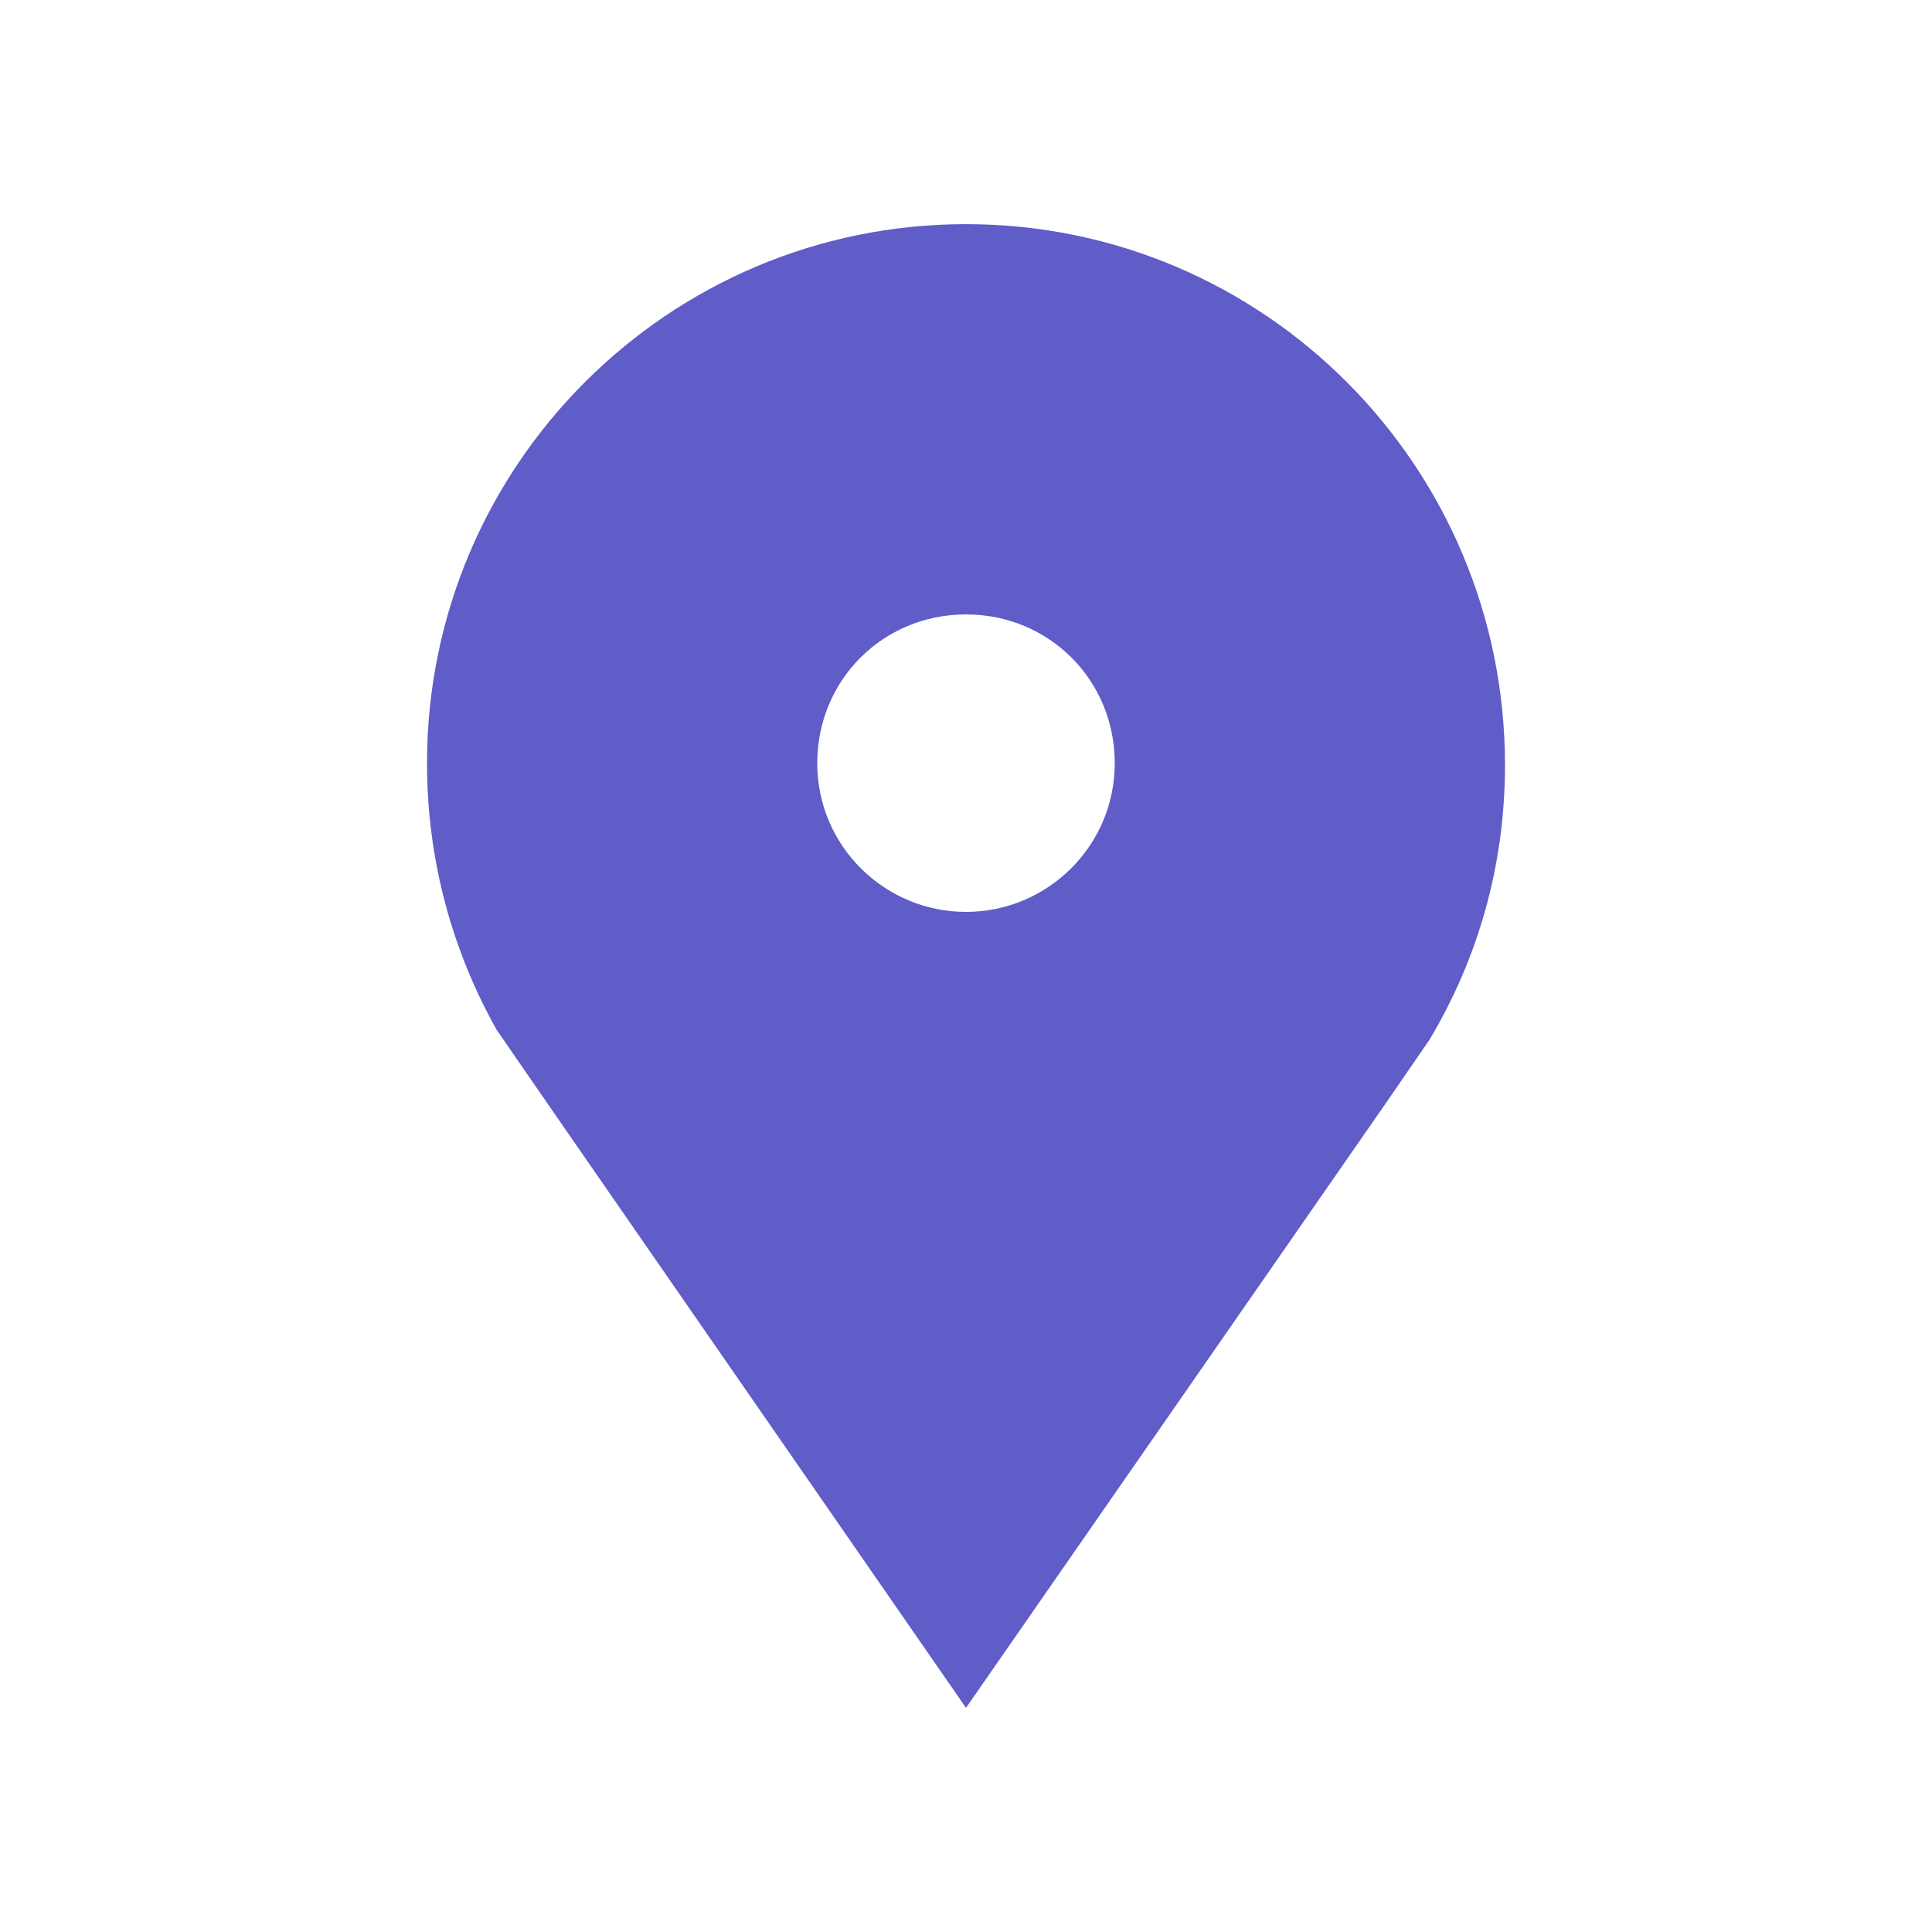
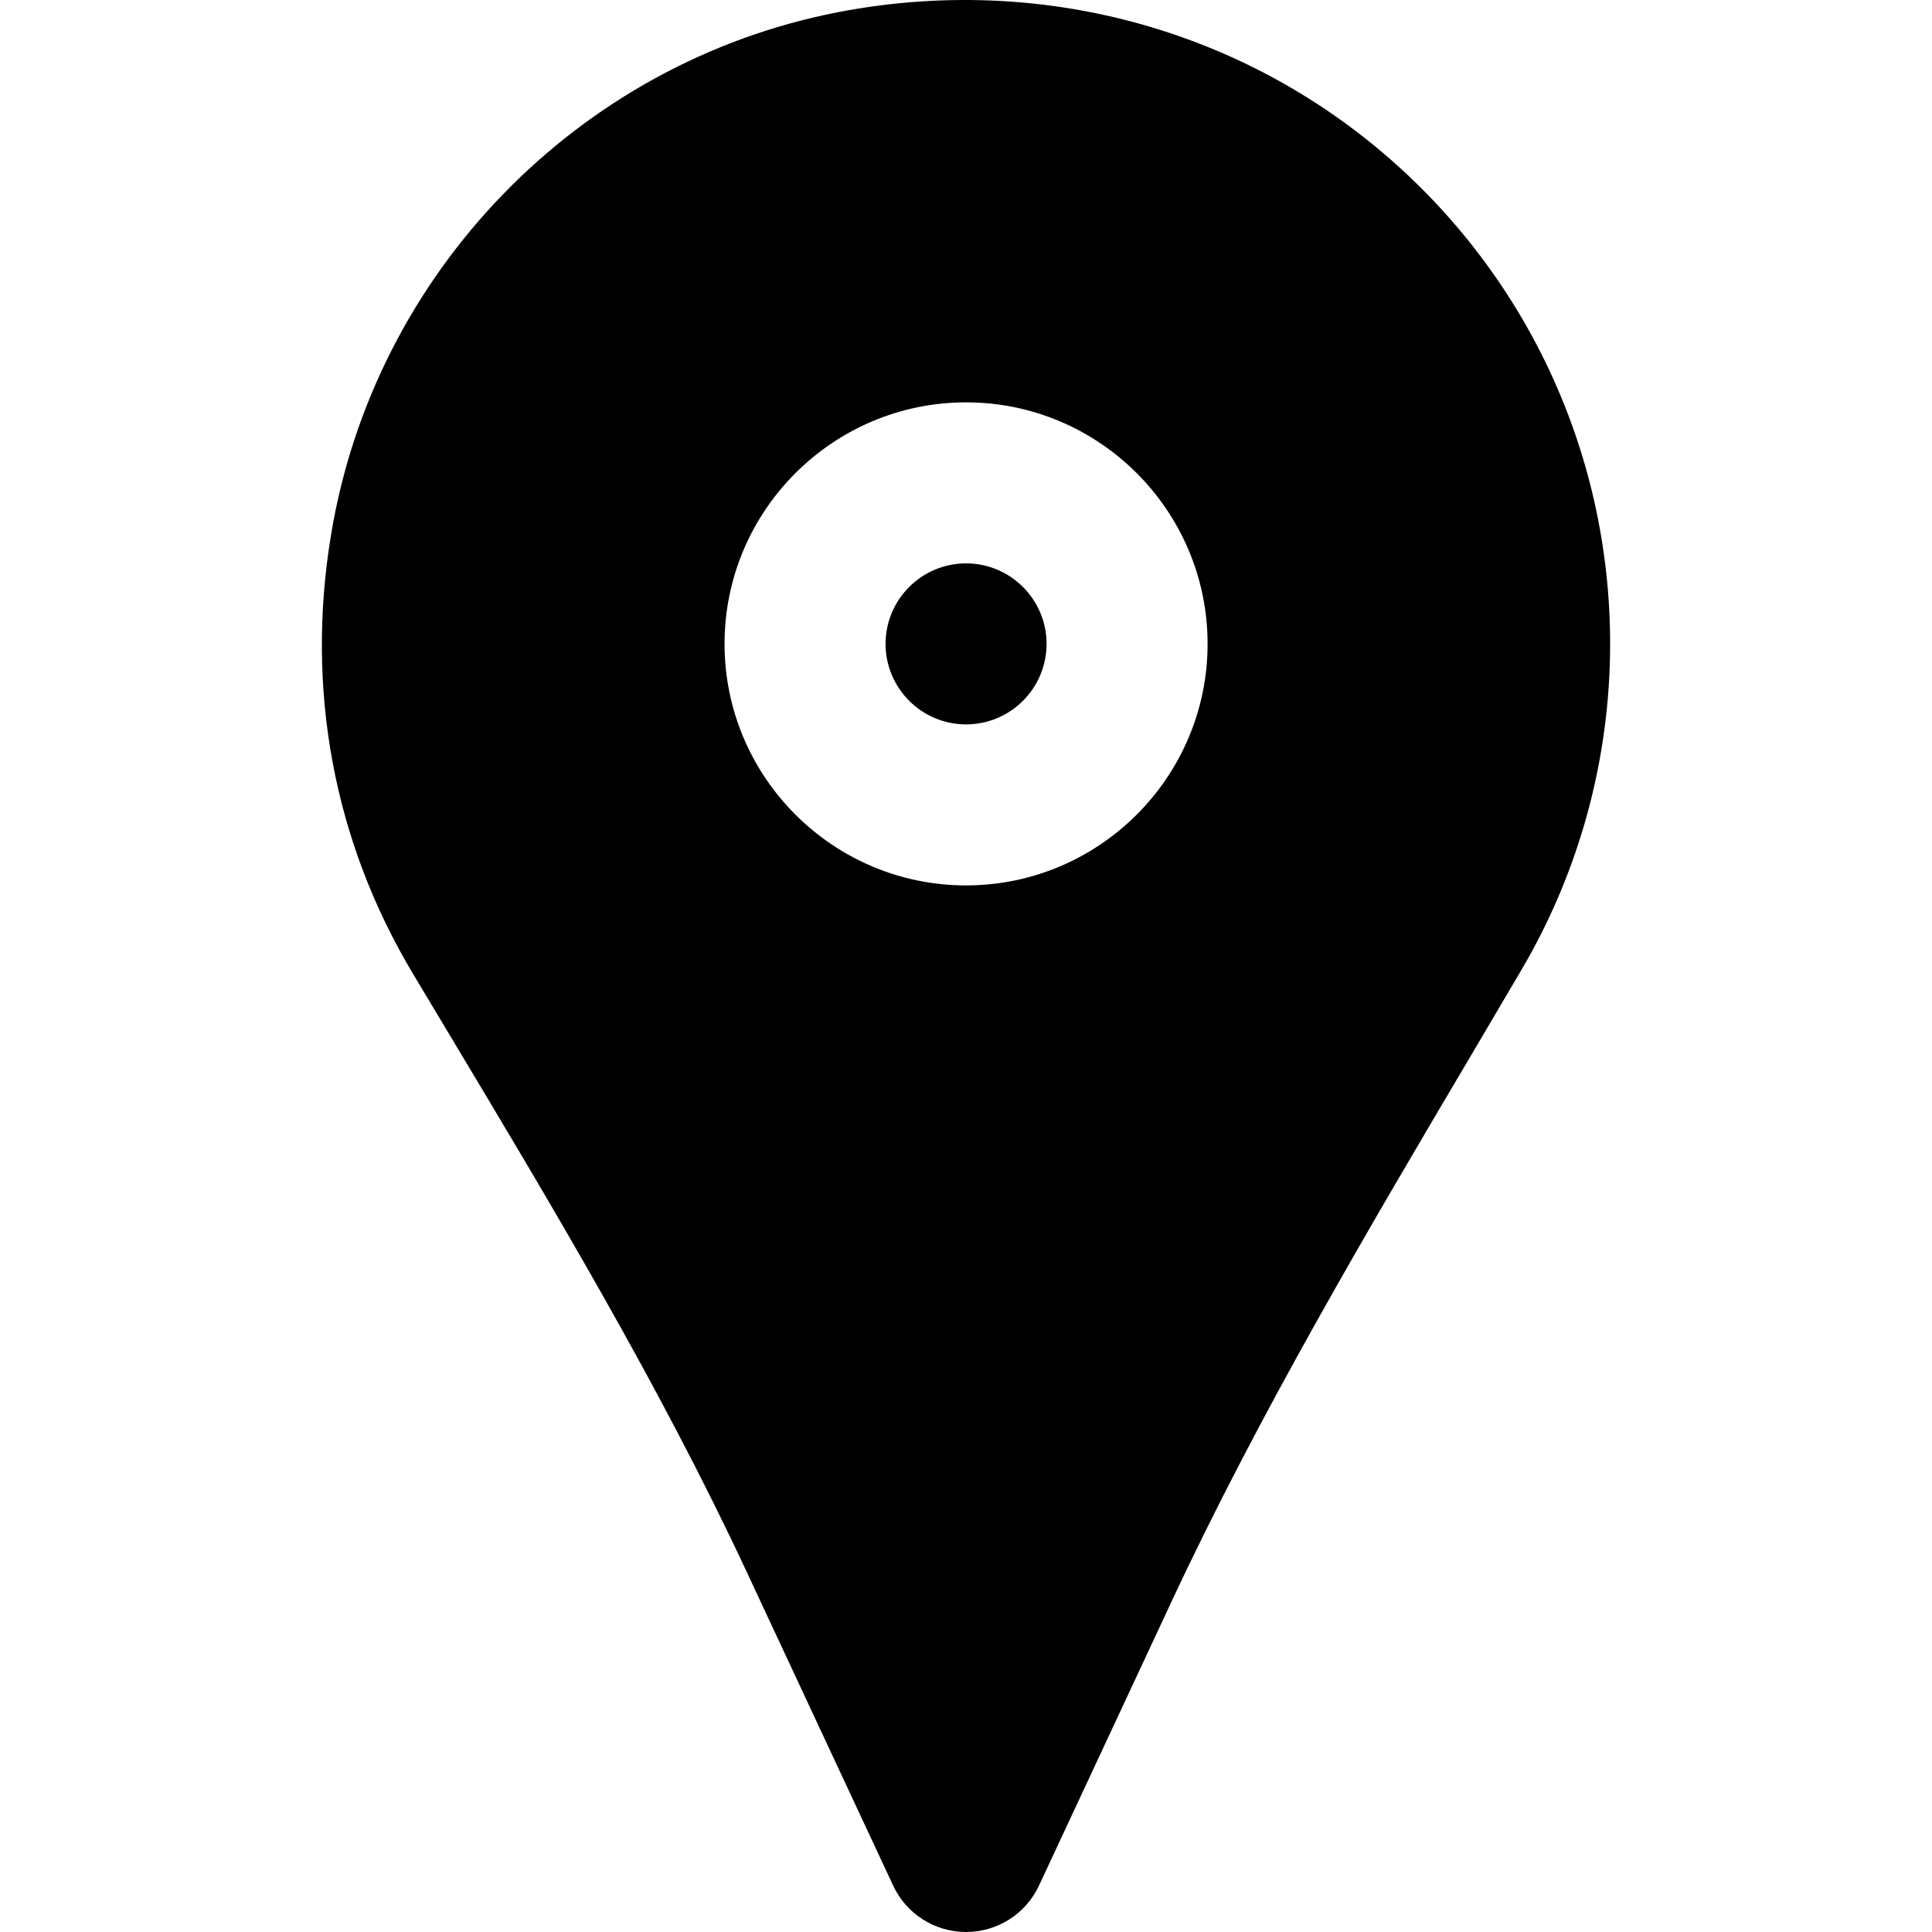
- <svg xmlns="http://www.w3.org/2000/svg" width="20pt" height="20pt" version="1.1" viewBox="0 0 100 100">
-   <path d="m50 11.602c-15.398 0-27.898 12.5-27.898 27.898 0 5 1.301 9.699 3.602 13.801l2.898 4.199 21.398 30.898 21.801-31.398 2.199-3.199c2.5-4.199 3.898-9 3.898-14.199 0-15.5-12.5-28-27.898-28zm0 35.598c-4.199 0-7.699-3.398-7.699-7.699s3.398-7.699 7.699-7.699 7.699 3.398 7.699 7.699-3.5 7.699-7.699 7.699z" fill="#605cc8" />
+ <svg xmlns="http://www.w3.org/2000/svg" fill="#000000" height="18px" width="18px" version="1.1" id="Layer_1" viewBox="0 0 511.953 511.953" xml:space="preserve">
+   <g transform="translate(-1)">
+     <g>
+       <g>
+         <path d="M256.995,149.287c-11.776,0-21.333,9.579-21.333,21.333c0,11.755,9.557,21.333,21.333,21.333s21.333-9.579,21.333-21.333     C278.328,158.865,268.771,149.287,256.995,149.287z" />
+         <path d="M365.518,38.887C325.987,6.311,274.04-6.639,223.011,3.239C154.147,16.615,100.152,72.273,88.718,141.735     c-6.784,41.003,0.725,81.216,21.696,116.267l8.704,14.528c27.861,46.443,56.64,94.485,79.701,143.893l38.848,83.221     c3.499,7.509,11.029,12.309,19.328,12.309s15.829-4.8,19.328-12.309l34.965-74.923c23.317-49.984,52.096-98.688,79.957-145.792     l12.971-22.016c15.339-26.091,23.445-55.936,23.445-86.293C427.662,119.484,405.006,71.463,365.518,38.887z M256.995,234.62     c-35.285,0-64-28.715-64-64s28.715-64,64-64s64,28.715,64,64S292.28,234.62,256.995,234.62z" />
+       </g>
+     </g>
+   </g>
</svg>
